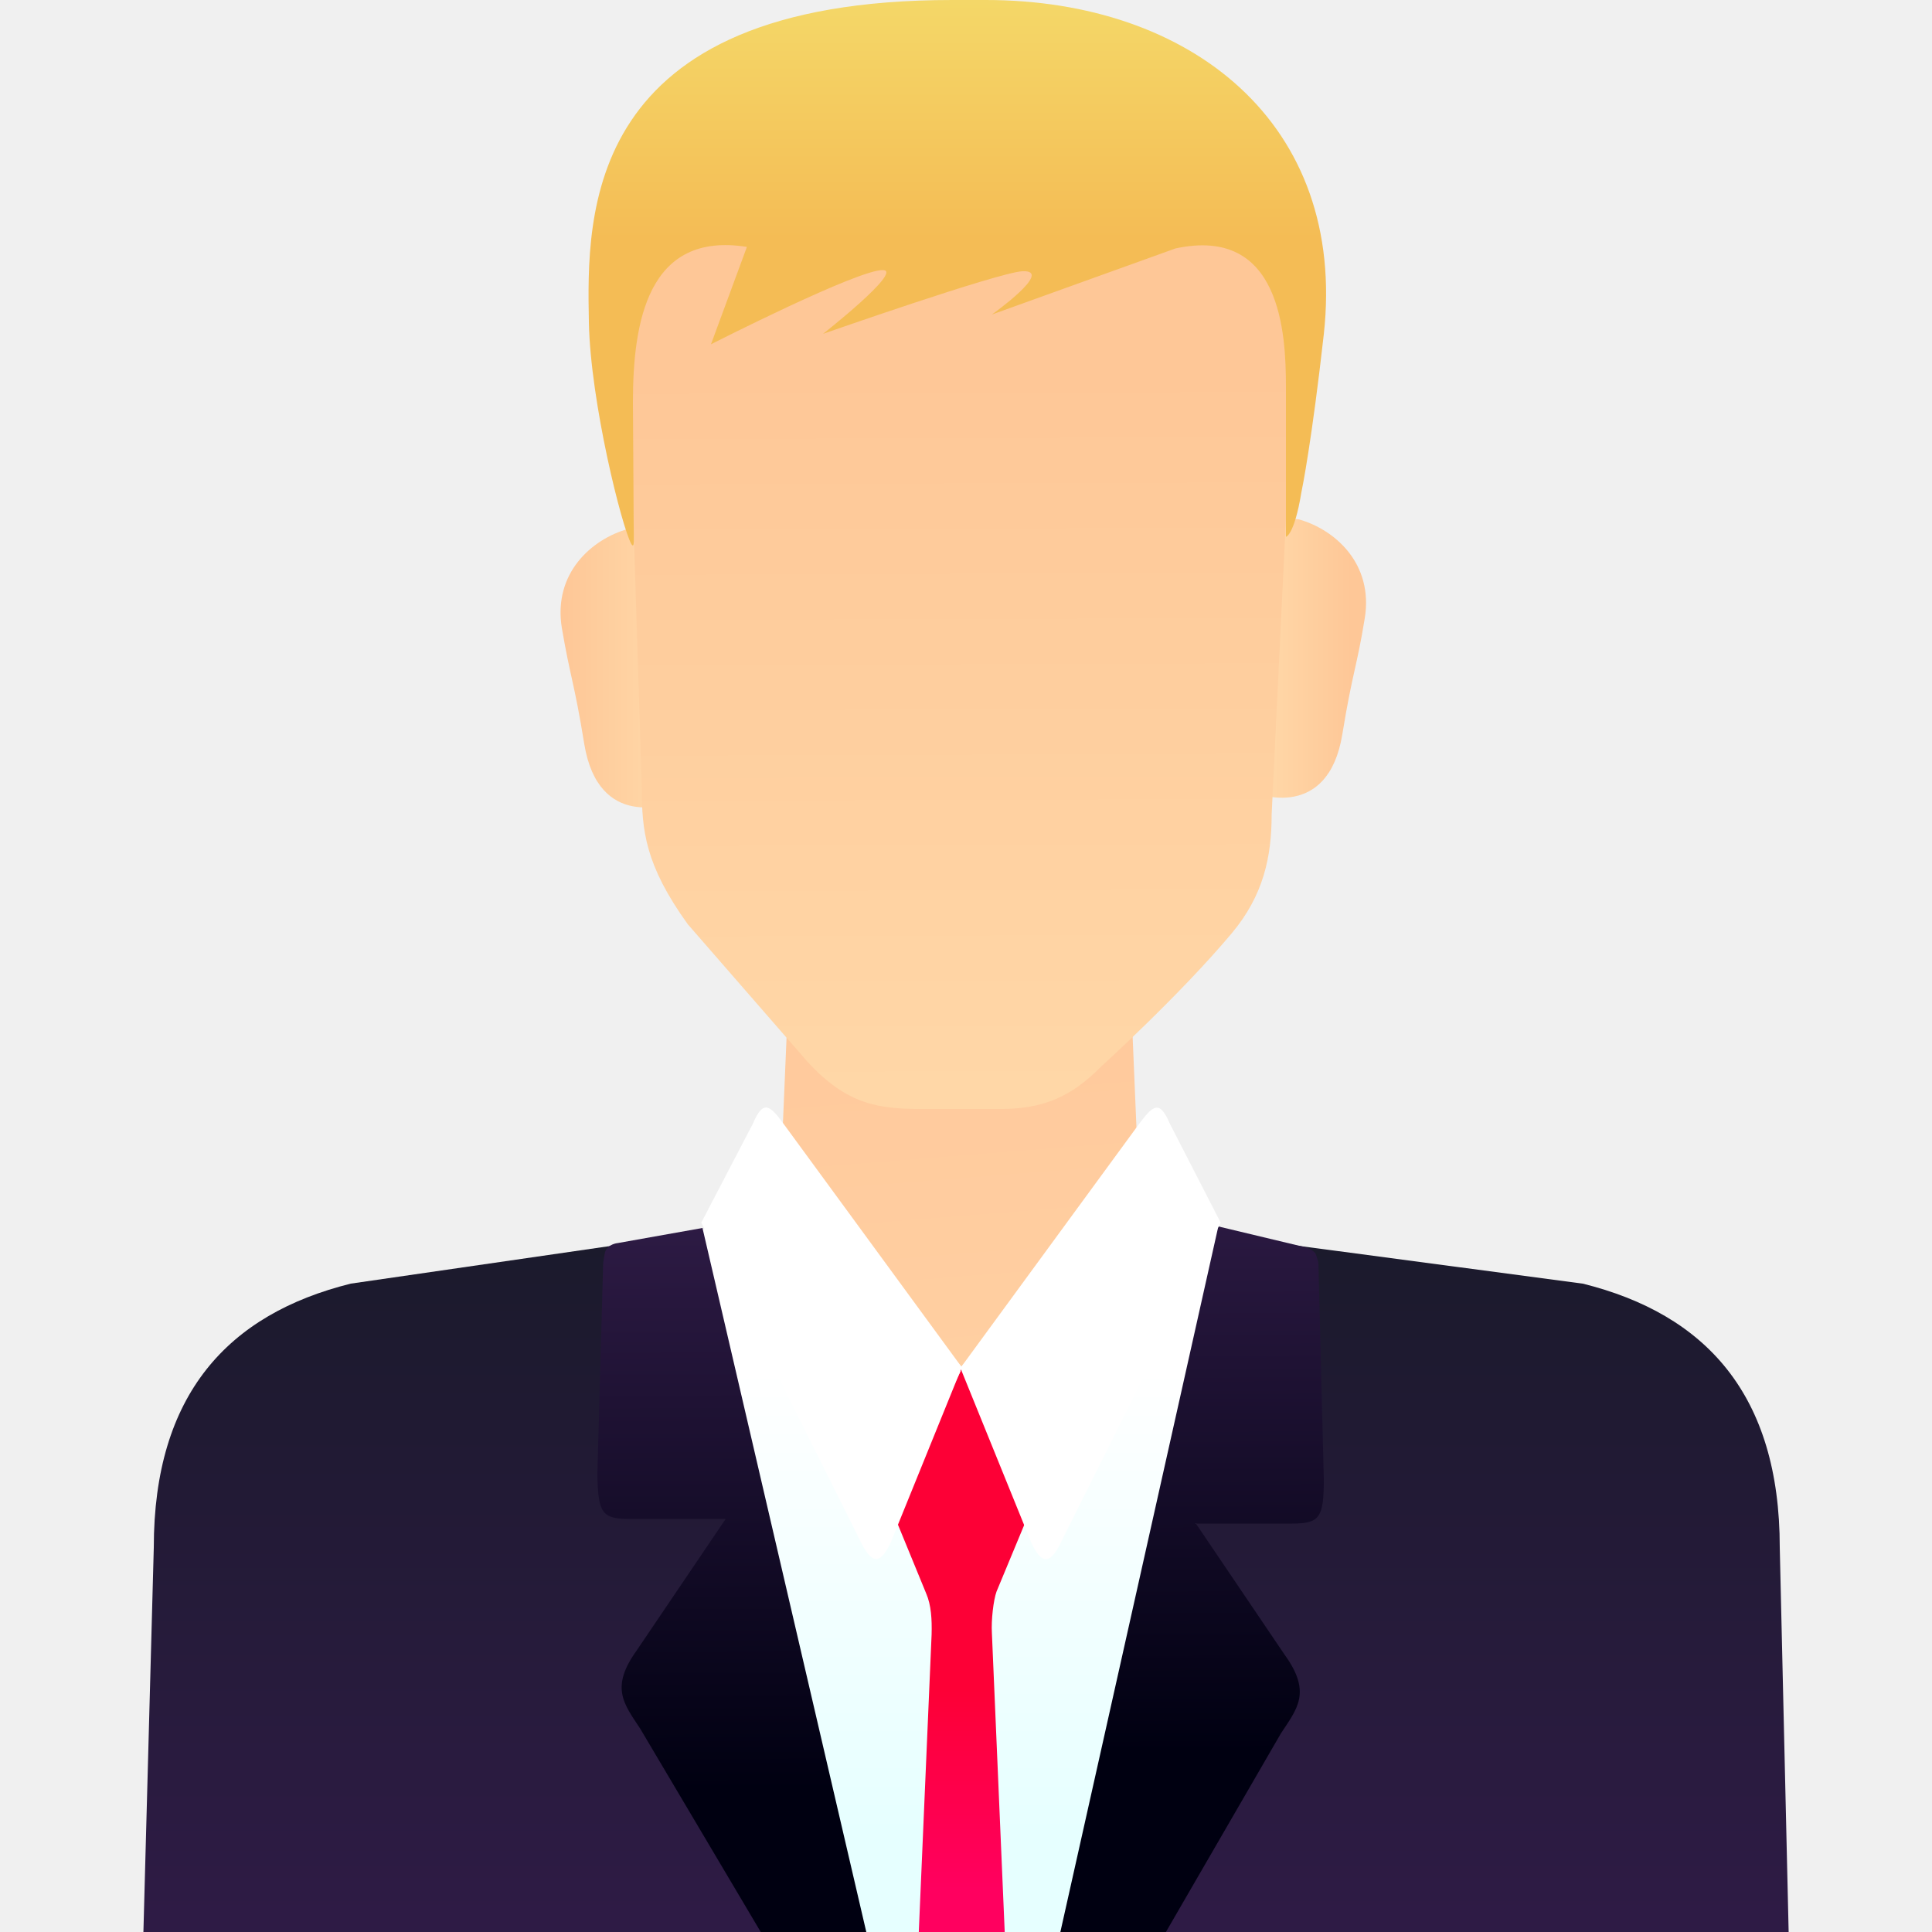
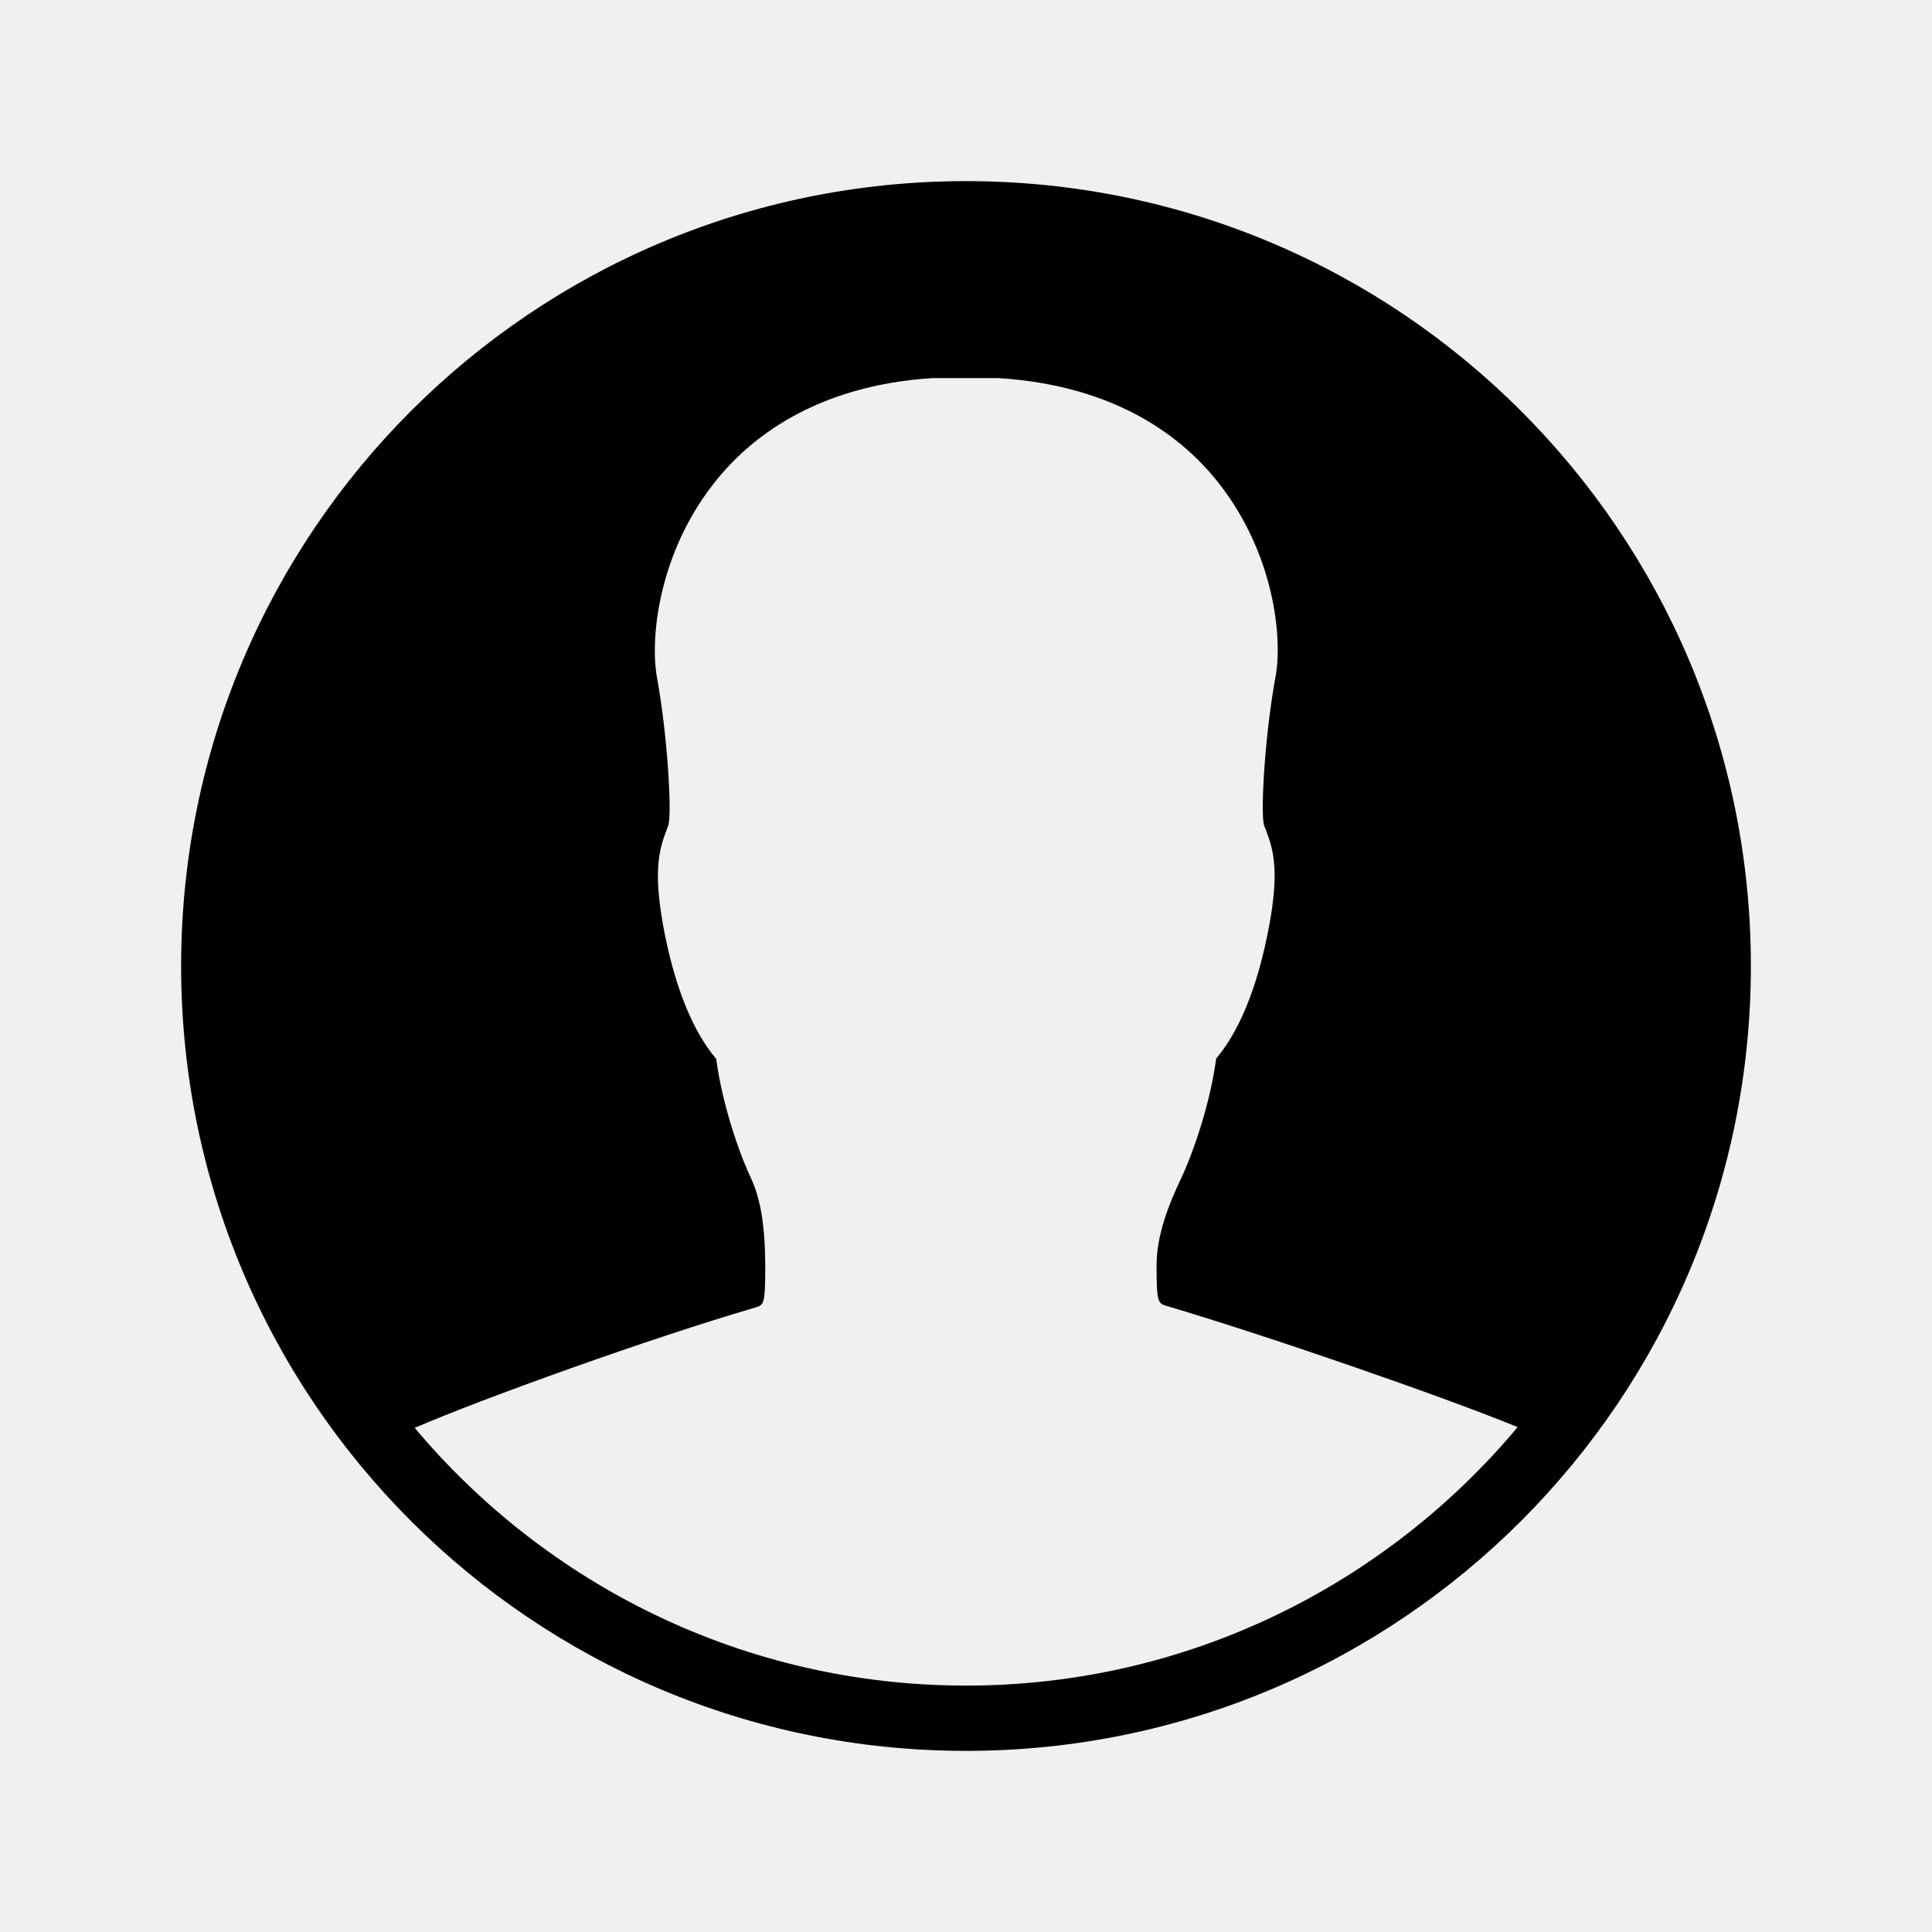
- <svg xmlns="http://www.w3.org/2000/svg" id="user" x="0" y="0" version="1.1" viewBox="0 0 500 500" xml:space="preserve">
-   <switch>
-     <g>
-       <linearGradient id="XMLID_2_" x1="232.701" x2="254.411" y1="276.847" y2="549.872" gradientUnits="userSpaceOnUse">
-         <stop offset="0" stop-color="#FFCA9D" />
-         <stop offset=".854" stop-color="#FFD9A9" />
-       </linearGradient>
-       <path id="XMLID_802_" fill="url(#XMLID_2_)" d="m455.3 504.2-5.1-113.6c-4.8-28.6-24.7-51.1-50-56.7l-91.4-16.1c-8.1-1.5-14.4-11.3-14.5-21.6l-2-47.4h-87.9l-2.1 49.4c-.4 9.7-6.5 17.7-14.6 19.2L97.4 334c-25.3 5.6-45.2 28.1-50 56.7l-5.1 113.6c51.6-.1 361.1-.1 413-.1z" />
-       <linearGradient id="XMLID_3_" x1="249" x2="249" y1="354.333" y2="474.409" gradientUnits="userSpaceOnUse">
-         <stop offset="0" stop-color="#FFF" />
-         <stop offset="1" stop-color="#E6FFFF" />
-       </linearGradient>
-       <path id="XMLID_801_" fill="url(#XMLID_3_)" d="m308.8 504.2 20.4-183.5-17.7-3.3c-8.1-1.5-14.2-9.5-14.6-19.2l-48.1 55.5-48.1-55.5c-.4 9.7-6.5 17.7-14.6 19.2l-17.3 2.8 27 184.1h113z" />
-       <g id="XMLID_797_">
-         <linearGradient id="XMLID_4_" x1="370.28" x2="370.28" y1="315" y2="496.496" gradientUnits="userSpaceOnUse">
-           <stop offset="0" stop-color="#1A1A2B" />
-           <stop offset="1" stop-color="#2E1B45" />
-         </linearGradient>
-         <path id="XMLID_799_" fill="url(#XMLID_4_)" d="M460.6 400.5c0-39.6-19.2-60.4-51-68.3l-79-10.5-53.1 182.6H463l-2.4-103.8z" />
-         <linearGradient id="XMLID_5_" x1="129.615" x2="129.615" y1="315" y2="496.496" gradientUnits="userSpaceOnUse">
-           <stop offset="0" stop-color="#1A1A2B" />
-           <stop offset="1" stop-color="#2E1B45" />
-         </linearGradient>
-         <path id="XMLID_798_" fill="url(#XMLID_5_)" d="M90.8 332.2c-31.8 7.9-51 28.7-51 68.3L37 504.2h185.2l-51.4-183.6-80 11.6z" />
-       </g>
-       <linearGradient id="XMLID_6_" x1="307.766" x2="307.099" y1="459.313" y2="303.969" gradientUnits="userSpaceOnUse">
-         <stop offset=".038" stop-color="#001" />
-         <stop offset="1" stop-color="#2E1B45" />
-       </linearGradient>
-       <path id="XMLID_796_" fill="url(#XMLID_6_)" d="m297.8 506.8 33.7-58.2c4.2-6.4 8-10.6 1-20.3l-23-34h24.9c7.2 0 8.2-1.6 8.2-11.6l-1.4-55.8s-.4-2-.9-2.7c-.5-.6-2-1.3-2-1.3l-23-5.5-42.4 189.4h24.9z" />
-       <linearGradient id="XMLID_7_" x1="248.797" x2="248.797" y1="373.667" y2="489.684" gradientUnits="userSpaceOnUse">
-         <stop offset=".549" stop-color="#FD0036" />
-         <stop offset=".995" stop-color="#FF005F" />
-       </linearGradient>
-       <path id="XMLID_795_" fill="url(#XMLID_7_)" d="m241.1 423-3.5 81.2h22.6l-3.5-81.6c-.2-3.3.4-8.5 1.2-10.7l8.6-20.7-17.5-36.4v-.8l-.2.4-.2-.4v.9L231 391.2l8.7 21.2c1.3 3 1.5 6.7 1.4 10.6z" />
-       <linearGradient id="XMLID_8_" x1="190.27" x2="189.603" y1="469.359" y2="314.054" gradientUnits="userSpaceOnUse">
-         <stop offset=".038" stop-color="#001" />
-         <stop offset="1" stop-color="#2E1B45" />
-       </linearGradient>
-       <path id="XMLID_794_" fill="url(#XMLID_8_)" d="M162.9 393.1h24.9l-23 34c-7 9.7-3.3 13.9.9 20.3l34.5 58.2h25.3l-43.7-187.8-21.9 3.9s-2.6.2-3.3 2.3c-.2.7-.5 2.9-.5 2.9l-1.5 54.7c.2 9.9 1.1 11.5 8.3 11.5z" />
-       <path id="XMLID_793_" fill="#fff" d="M302.7 290.7c-2.6-6.1-4.3-4.7-8 .3l-45.9 62.7-45.9-62.7c-3.7-5.1-5.4-6.4-8-.3l-13.4 25.7 41.4 82.9c2.9 5.8 5.1 5.4 7.7-.3l18.1-44.6 18.1 44.6c2.6 5.8 4.9 6.1 7.7.3l41.4-82.9-13.2-25.7z" />
-       <g id="XMLID_761_">
-         <g id="XMLID_780_">
-           <linearGradient id="XMLID_9_" x1="349.625" x2="326.125" y1="170.211" y2="170.211" gradientUnits="userSpaceOnUse">
-             <stop offset="0" stop-color="#FEC797" />
-             <stop offset="1" stop-color="#FFD9A9" />
-           </linearGradient>
-           <path id="XMLID_792_" fill="url(#XMLID_9_)" d="m329.9 134 6.2.4c9.3 2.6 19.4 11.4 17.1 25.6-2.1 12.9-3.2 14-5.8 30-3.7 22.7-22.3 15.3-22.3 15.3l4.8-71.3z" />
-           <linearGradient id="XMLID_10_" x1="146.167" x2="173.667" y1="172.711" y2="172.711" gradientUnits="userSpaceOnUse">
-             <stop offset="0" stop-color="#FEC797" />
-             <stop offset="1" stop-color="#FFD9A9" />
-           </linearGradient>
-           <path id="XMLID_782_" fill="url(#XMLID_10_)" d="m168.7 136.5-6.2.4c-9.3 2.6-19.4 11.4-17.1 25.6 2.2 12.9 3.2 14 5.8 30 3.7 22.7 22.3 15.3 22.3 15.3l-4.8-71.3z" />
-         </g>
-         <linearGradient id="XMLID_11_" x1="249.223" x2="249.889" y1="95.822" y2="306.488" gradientUnits="userSpaceOnUse">
-           <stop offset="0" stop-color="#FEC797" />
-           <stop offset="1" stop-color="#FFD9A9" />
-         </linearGradient>
-         <path id="XMLID_763_" fill="url(#XMLID_11_)" d="m248.7 57.3-87.2.4 4.6 146.2c0 10.9.8 19.9 11.9 35.3l31 35.6c10.3 11.2 18.5 12.2 29.7 12.2h20.2c11.2 0 18.4-3.2 26.1-11 0 0 20.3-18.4 33.8-34.5 8.2-9.8 10.3-19.8 10.3-30.7l7.4-153.1-87.8-.4z" />
-         <linearGradient id="XMLID_12_" x1="247.798" x2="247.798" y1="-3.667" y2="72.345" gradientUnits="userSpaceOnUse">
-           <stop offset="0" stop-color="#F4D969" />
-           <stop offset=".863" stop-color="#F4BC55" />
-         </linearGradient>
-         <path id="XMLID_762_" fill="url(#XMLID_12_)" d="M163.4 140.8c-2.4-4.1-10.6-36.7-11-57.4-.5-27.7-1.8-83.4 94-83.4h8.7c53 0 93.5 31.9 87.5 86.5-3.1 27.6-5.6 40-5.8 40.9-1.9 11.6-4.2 11.6-4 11.5v-38.8c0-13.8-1.3-41.7-28.6-35.8l-47.5 17.1s16.3-11.6 7.9-11.2c-6.2.3-51.6 16.2-51.6 16.2s20.6-16.2 15.6-16.5c-6.1-.4-44.6 19.2-44.6 19.2l9.3-25.2c-25.7-4.1-29.5 19.5-29.5 40.2l.2 31.6c0 3.6.3 6.5-.6 5.1z" />
-       </g>
-     </g>
-   </switch>
+ <svg xmlns="http://www.w3.org/2000/svg" width="512" height="512" id="user">
+   <path d="M256 48C141.1 48 48 141.1 48 256s93.1 208 208 208 208-93.1 208-208S370.9 48 256 48zm0 398.7c-58.6 0-111.1-26.6-146.1-68.3 17.8-7.7 62.2-23.7 90.3-31.9 2.2-.7 2.6-.8 2.6-10.7 0-10.6-1.2-18.1-3.8-23.6-3.5-7.5-7.7-20.2-9.2-31.6-4.2-4.9-9.9-14.5-13.6-32.9-3.2-16.2-1.7-22.1.4-27.6.2-.6.5-1.2.6-1.8.8-3.7-.3-23.5-3.1-38.8-1.9-10.5.5-32.8 15-51.3 9.1-11.7 26.6-26 58-28h17.5c31.9 2 49.4 16.3 58.5 28 14.5 18.5 16.9 40.8 14.9 51.3-2.8 15.3-3.9 35-3.1 38.8.1.6.4 1.2.6 1.7 2.1 5.5 3.7 11.4.4 27.6-3.7 18.4-9.4 28-13.6 32.9-1.5 11.4-5.7 24-9.2 31.6-3.3 6.9-6.6 15.1-6.6 23.3 0 9.9.4 10 2.7 10.7 26.7 7.9 72.7 23.8 93 32.1-35 41.8-87.5 68.5-146.2 68.5z" />
</svg>
